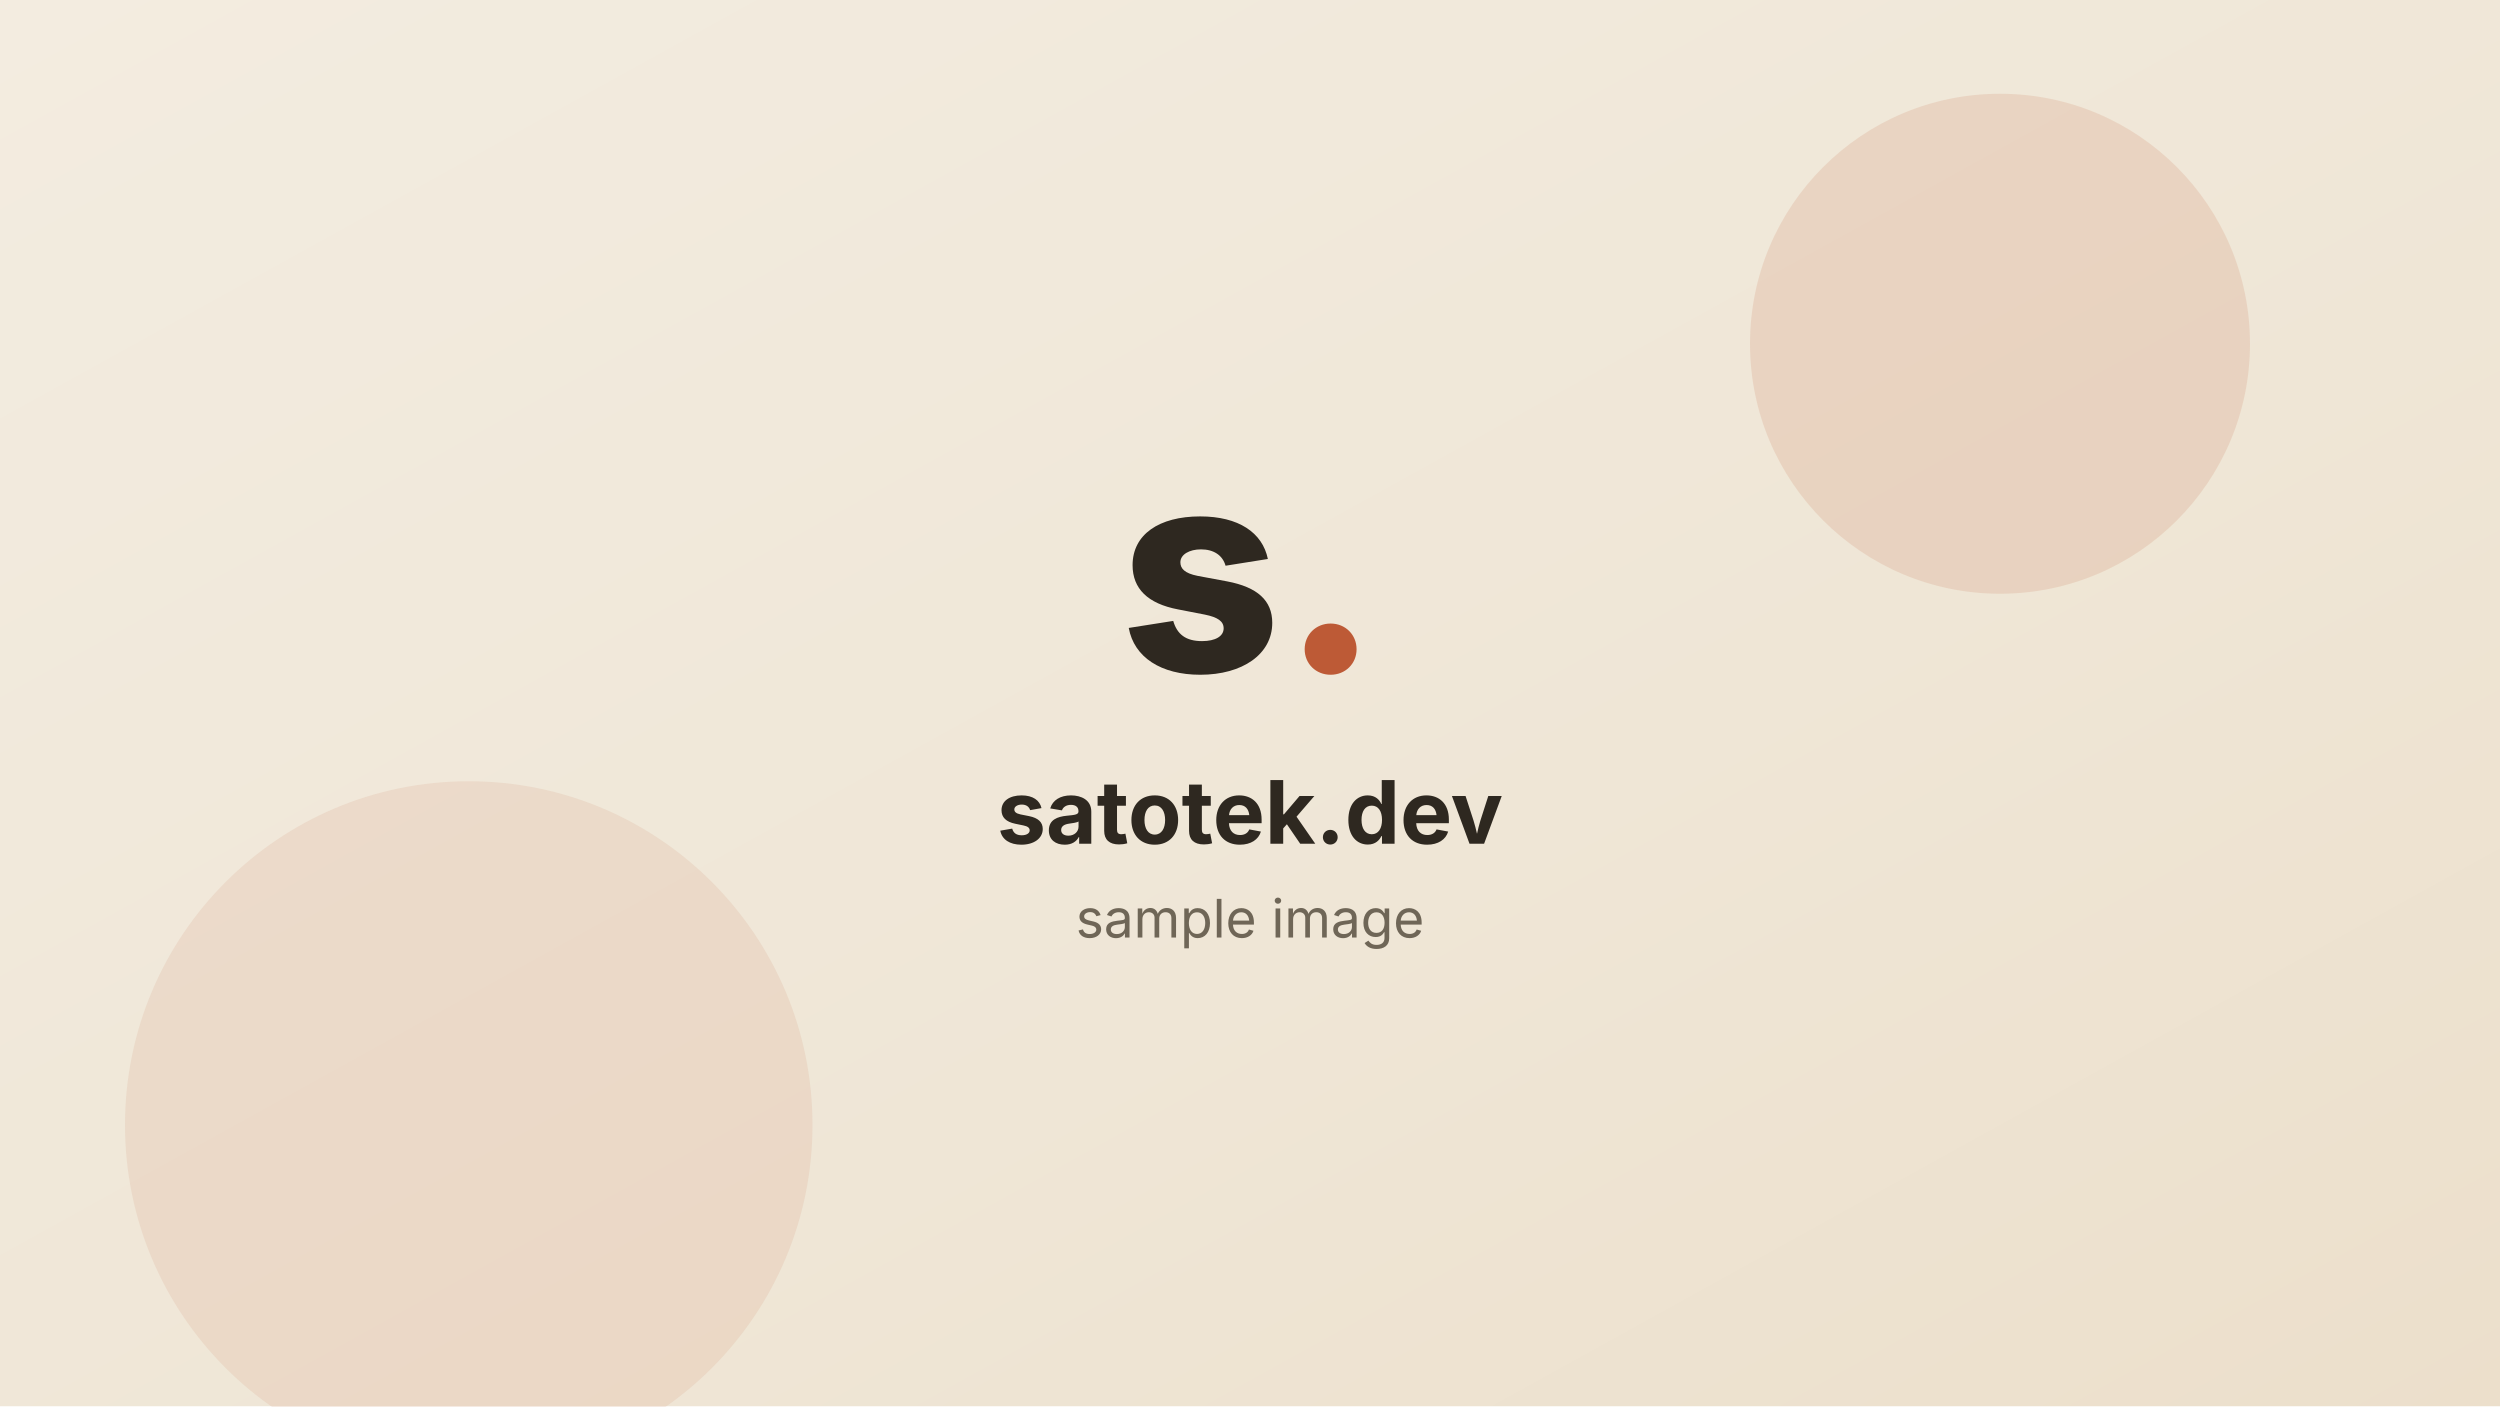
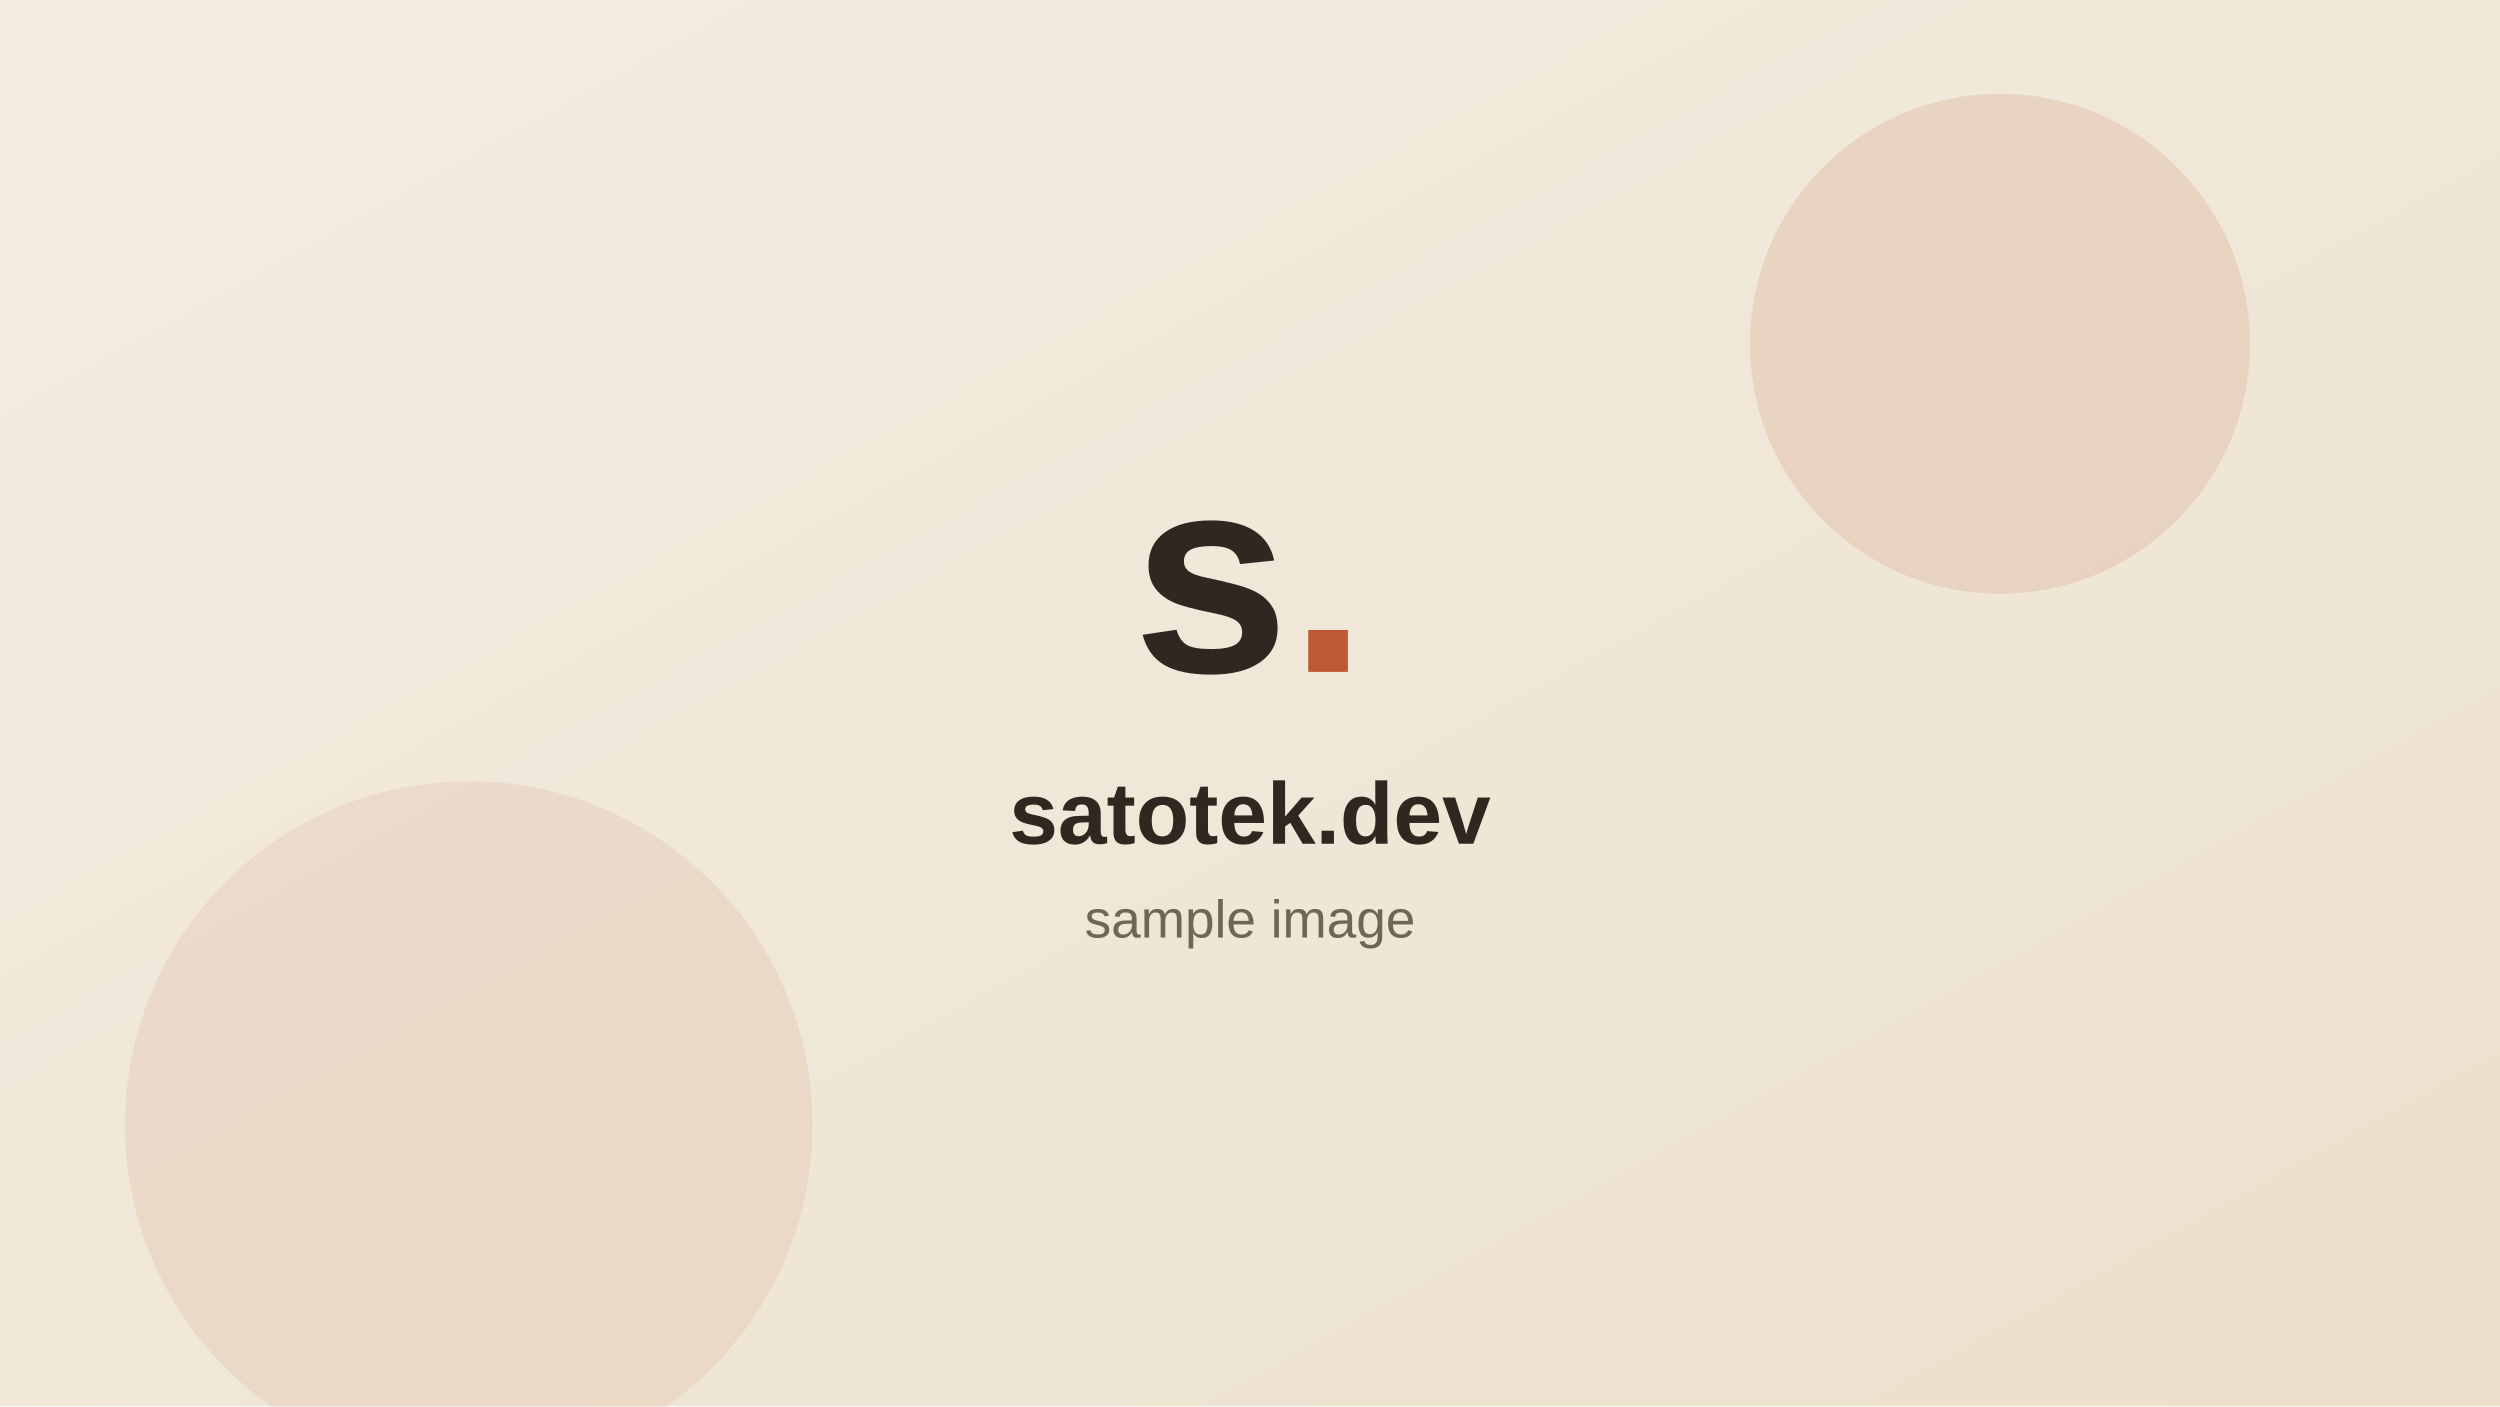
<svg xmlns="http://www.w3.org/2000/svg" viewBox="0 0 1600 900" role="img" aria-label="サンプル画像">
  <defs>
    <linearGradient id="bg" x1="0" y1="0" x2="1" y2="1">
      <stop offset="0" stop-color="#f3ece0" />
      <stop offset="0.6" stop-color="#efe6d6" />
      <stop offset="1" stop-color="#ecdfcb" />
    </linearGradient>
  </defs>
  <rect width="1600" height="900" fill="url(#bg)" />
  <circle cx="1280" cy="220" r="160" fill="#bd5a36" opacity="0.14" />
  <circle cx="300" cy="720" r="220" fill="#bd5a36" opacity="0.10" />
-   <g font-family="Geist, Inter, system-ui, sans-serif" text-anchor="middle">
+   <g font-family="Geist, 'Zen Kaku Gothic New', system-ui, -apple-system, BlinkMacSystemFont, 'Segoe UI', 'Hiragino Kaku Gothic ProN', 'Yu Gothic', Meiryo, 'Helvetica Neue', Arial, sans-serif" text-anchor="middle">
    <text x="800" y="430" font-size="180" font-weight="800" fill="#2e2820">s<tspan fill="#bd5a36">.</tspan>
    </text>
    <text x="800" y="540" font-size="56" font-weight="700" fill="#2e2820">satotek.dev</text>
    <text x="800" y="600" font-size="34" font-weight="400" fill="#6f6657">sample image</text>
  </g>
</svg>
